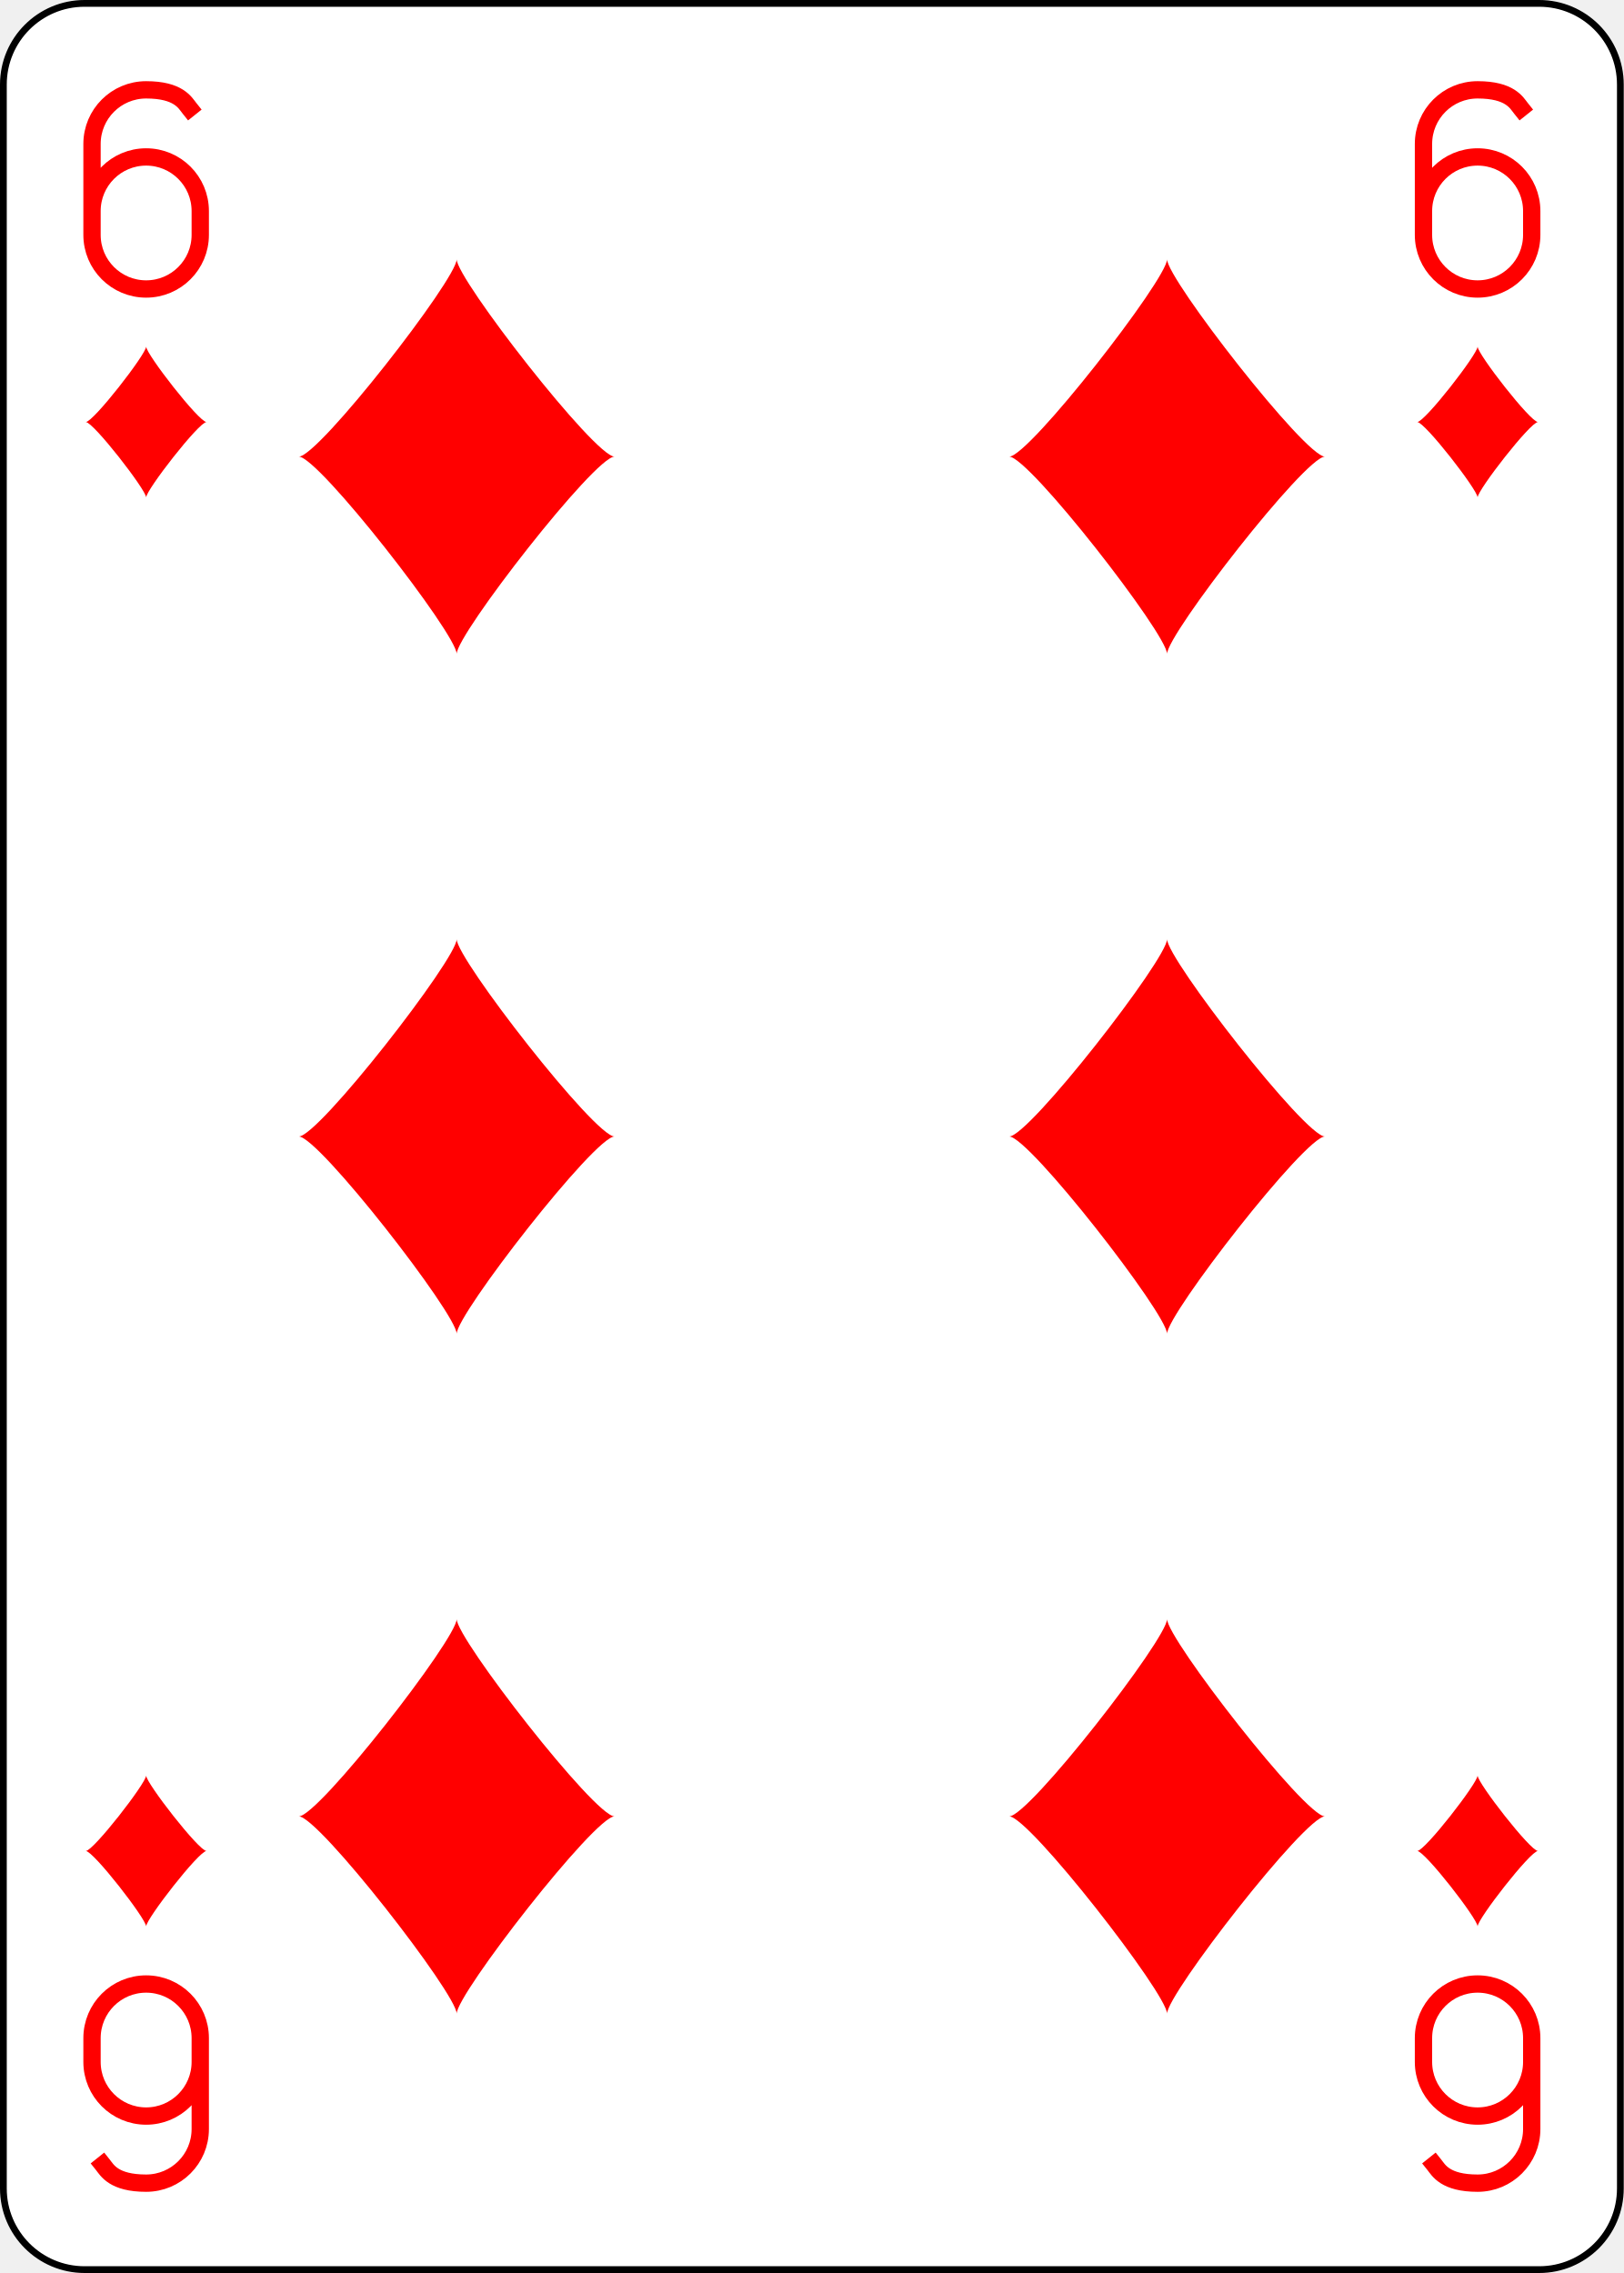
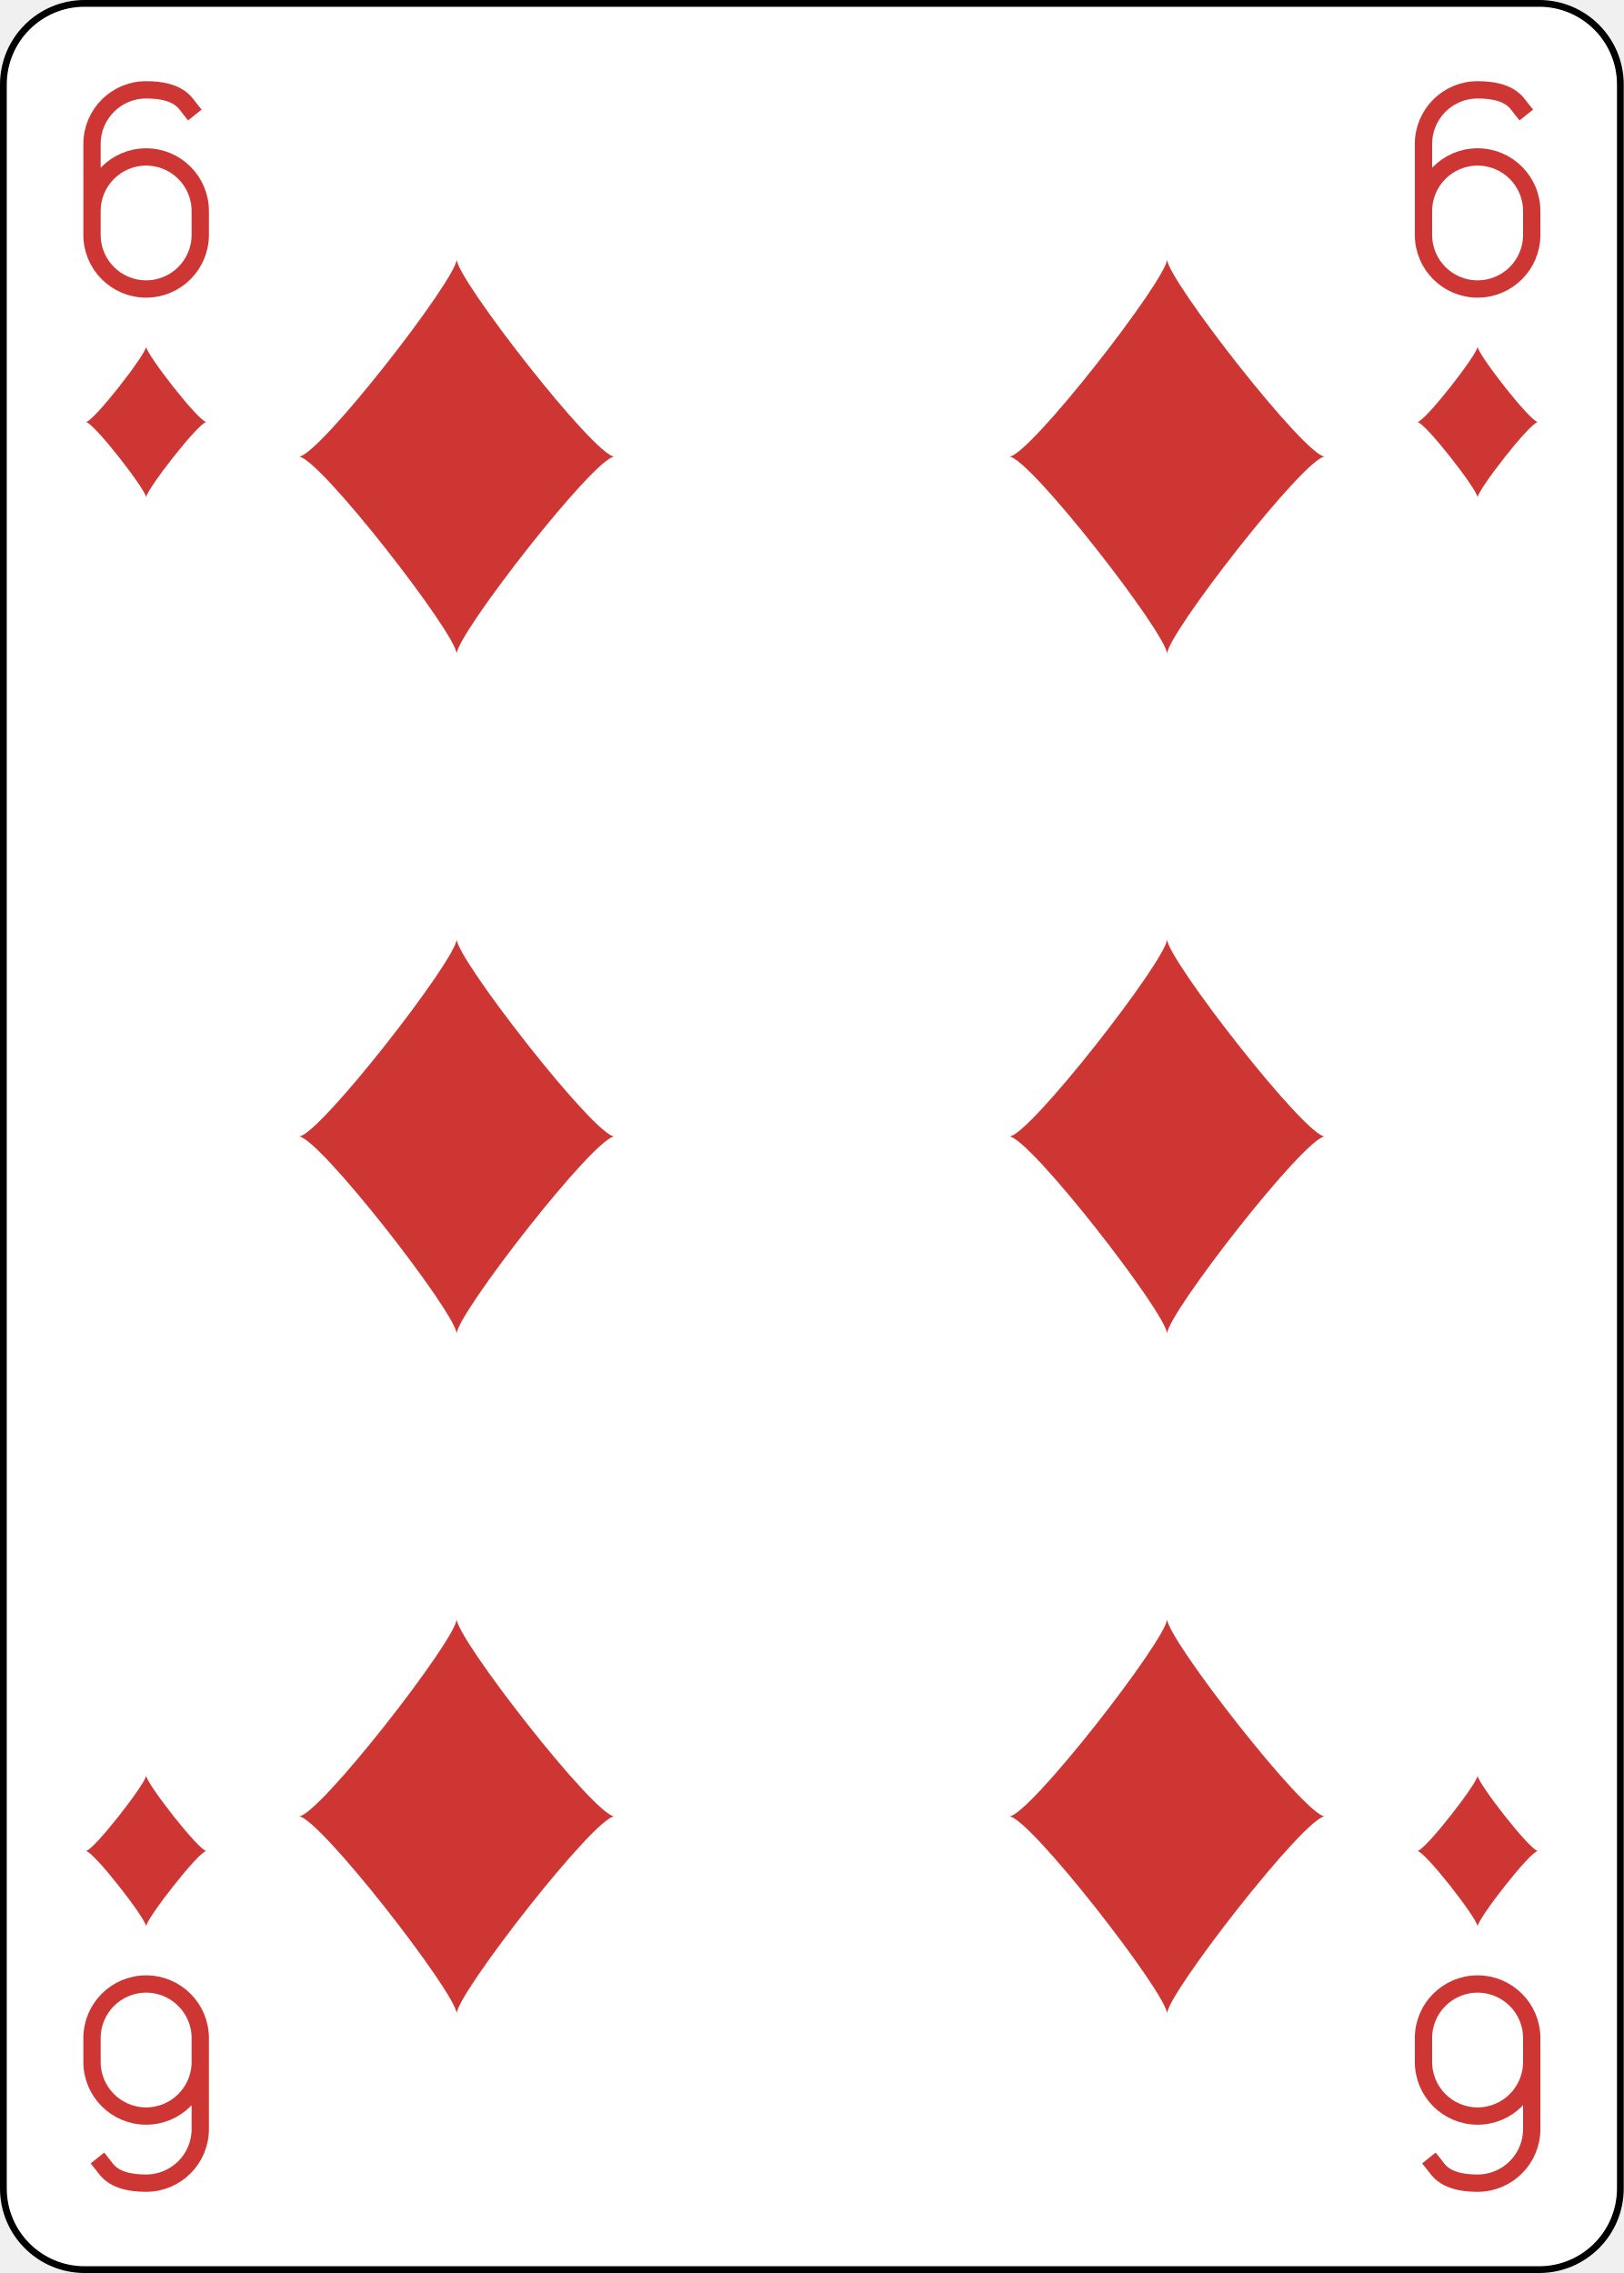
<svg xmlns="http://www.w3.org/2000/svg" xmlns:xlink="http://www.w3.org/1999/xlink" class="card" face="6D" height="3.5in" preserveAspectRatio="none" viewBox="-120 -168 240 336" width="2.5in">
  <defs>
    <symbol id="SD6" viewBox="-600 -600 1200 1200" preserveAspectRatio="xMinYMid">
-       <path d="M-400 0C-350 0 0 -450 0 -500C0 -450 350 0 400 0C350 0 0 450 0 500C0 450 -350 0 -400 0Z" fill="red" />
+       <path d="M-400 0C-350 0 0 -450 0 -500C0 -450 350 0 400 0C350 0 0 450 0 500C0 450 -350 0 -400 0Z" fill="#CE3634" />
    </symbol>
    <symbol id="VD6" viewBox="-500 -500 1000 1000" preserveAspectRatio="xMinYMid">
-       <path d="M-250 100A250 250 0 0 1 250 100L250 210A250 250 0 0 1 -250 210L-250 -210A250 250 0 0 1 0 -460C150 -460 180 -400 200 -375" stroke="red" stroke-width="80" stroke-linecap="square" stroke-miterlimit="1.5" fill="none" />
+       <path d="M-250 100A250 250 0 0 1 250 100L250 210A250 250 0 0 1 -250 210L-250 -210A250 250 0 0 1 0 -460C150 -460 180 -400 200 -375" stroke="#CE3634" stroke-width="80" stroke-linecap="square" stroke-miterlimit="1.5" fill="none" />
    </symbol>
  </defs>
  <rect width="239" height="335" x="-119.5" y="-167.5" rx="12" ry="12" fill="white" stroke="black" />
  <use xlink:href="#VD6" height="32" width="32" x="-114.4" y="-156" />
  <use xlink:href="#VD6" height="32" width="32" x="82.4" y="-156" />
  <use xlink:href="#SD6" height="26.769" width="26.769" x="-111.784" y="-119" />
  <use xlink:href="#SD6" height="26.769" width="26.769" x="85.016" y="-119" />
  <use xlink:href="#SD6" height="70" width="70" x="-87.501" y="-135.501" />
  <use xlink:href="#SD6" height="70" width="70" x="17.501" y="-135.501" />
  <use xlink:href="#SD6" height="70" width="70" x="-87.501" y="-35" />
  <use xlink:href="#SD6" height="70" width="70" x="17.501" y="-35" />
  <g transform="rotate(180)">
    <use xlink:href="#VD6" height="32" width="32" x="-114.4" y="-156" />
    <use xlink:href="#VD6" height="32" width="32" x="82.4" y="-156" />
    <use xlink:href="#SD6" height="26.769" width="26.769" x="-111.784" y="-119" />
    <use xlink:href="#SD6" height="26.769" width="26.769" x="85.016" y="-119" />
    <use xlink:href="#SD6" height="70" width="70" x="-87.501" y="-135.501" />
    <use xlink:href="#SD6" height="70" width="70" x="17.501" y="-135.501" />
  </g>
</svg>
